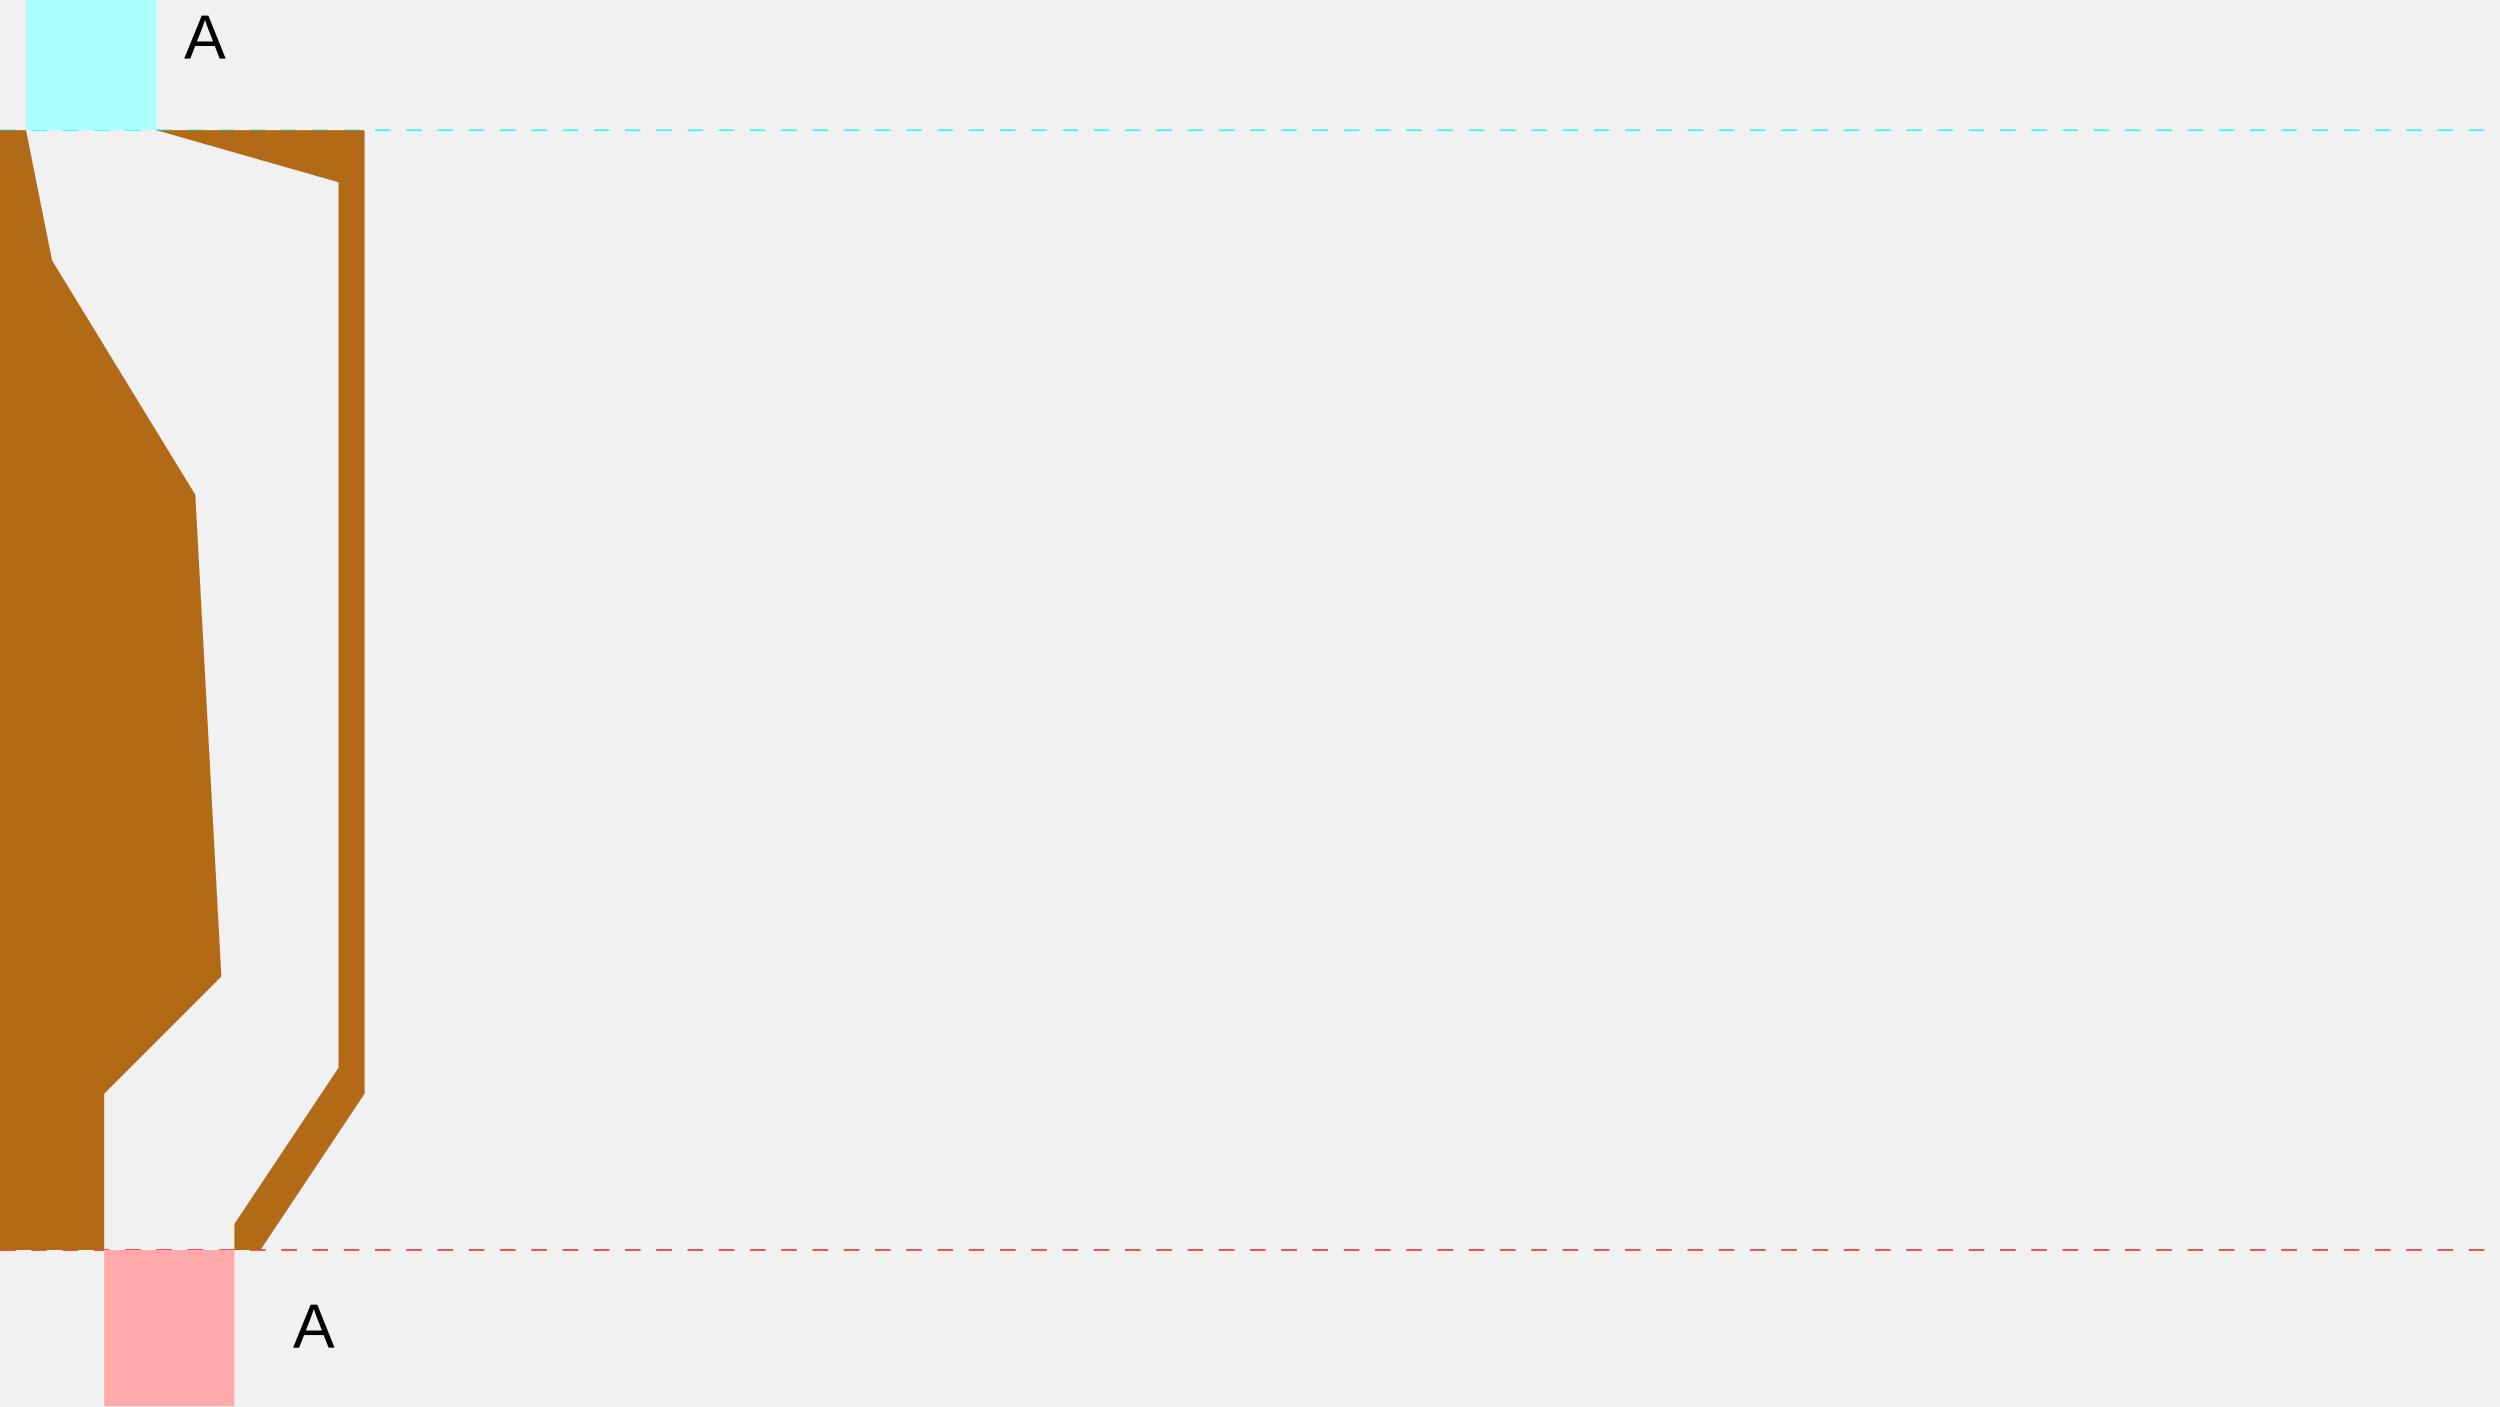
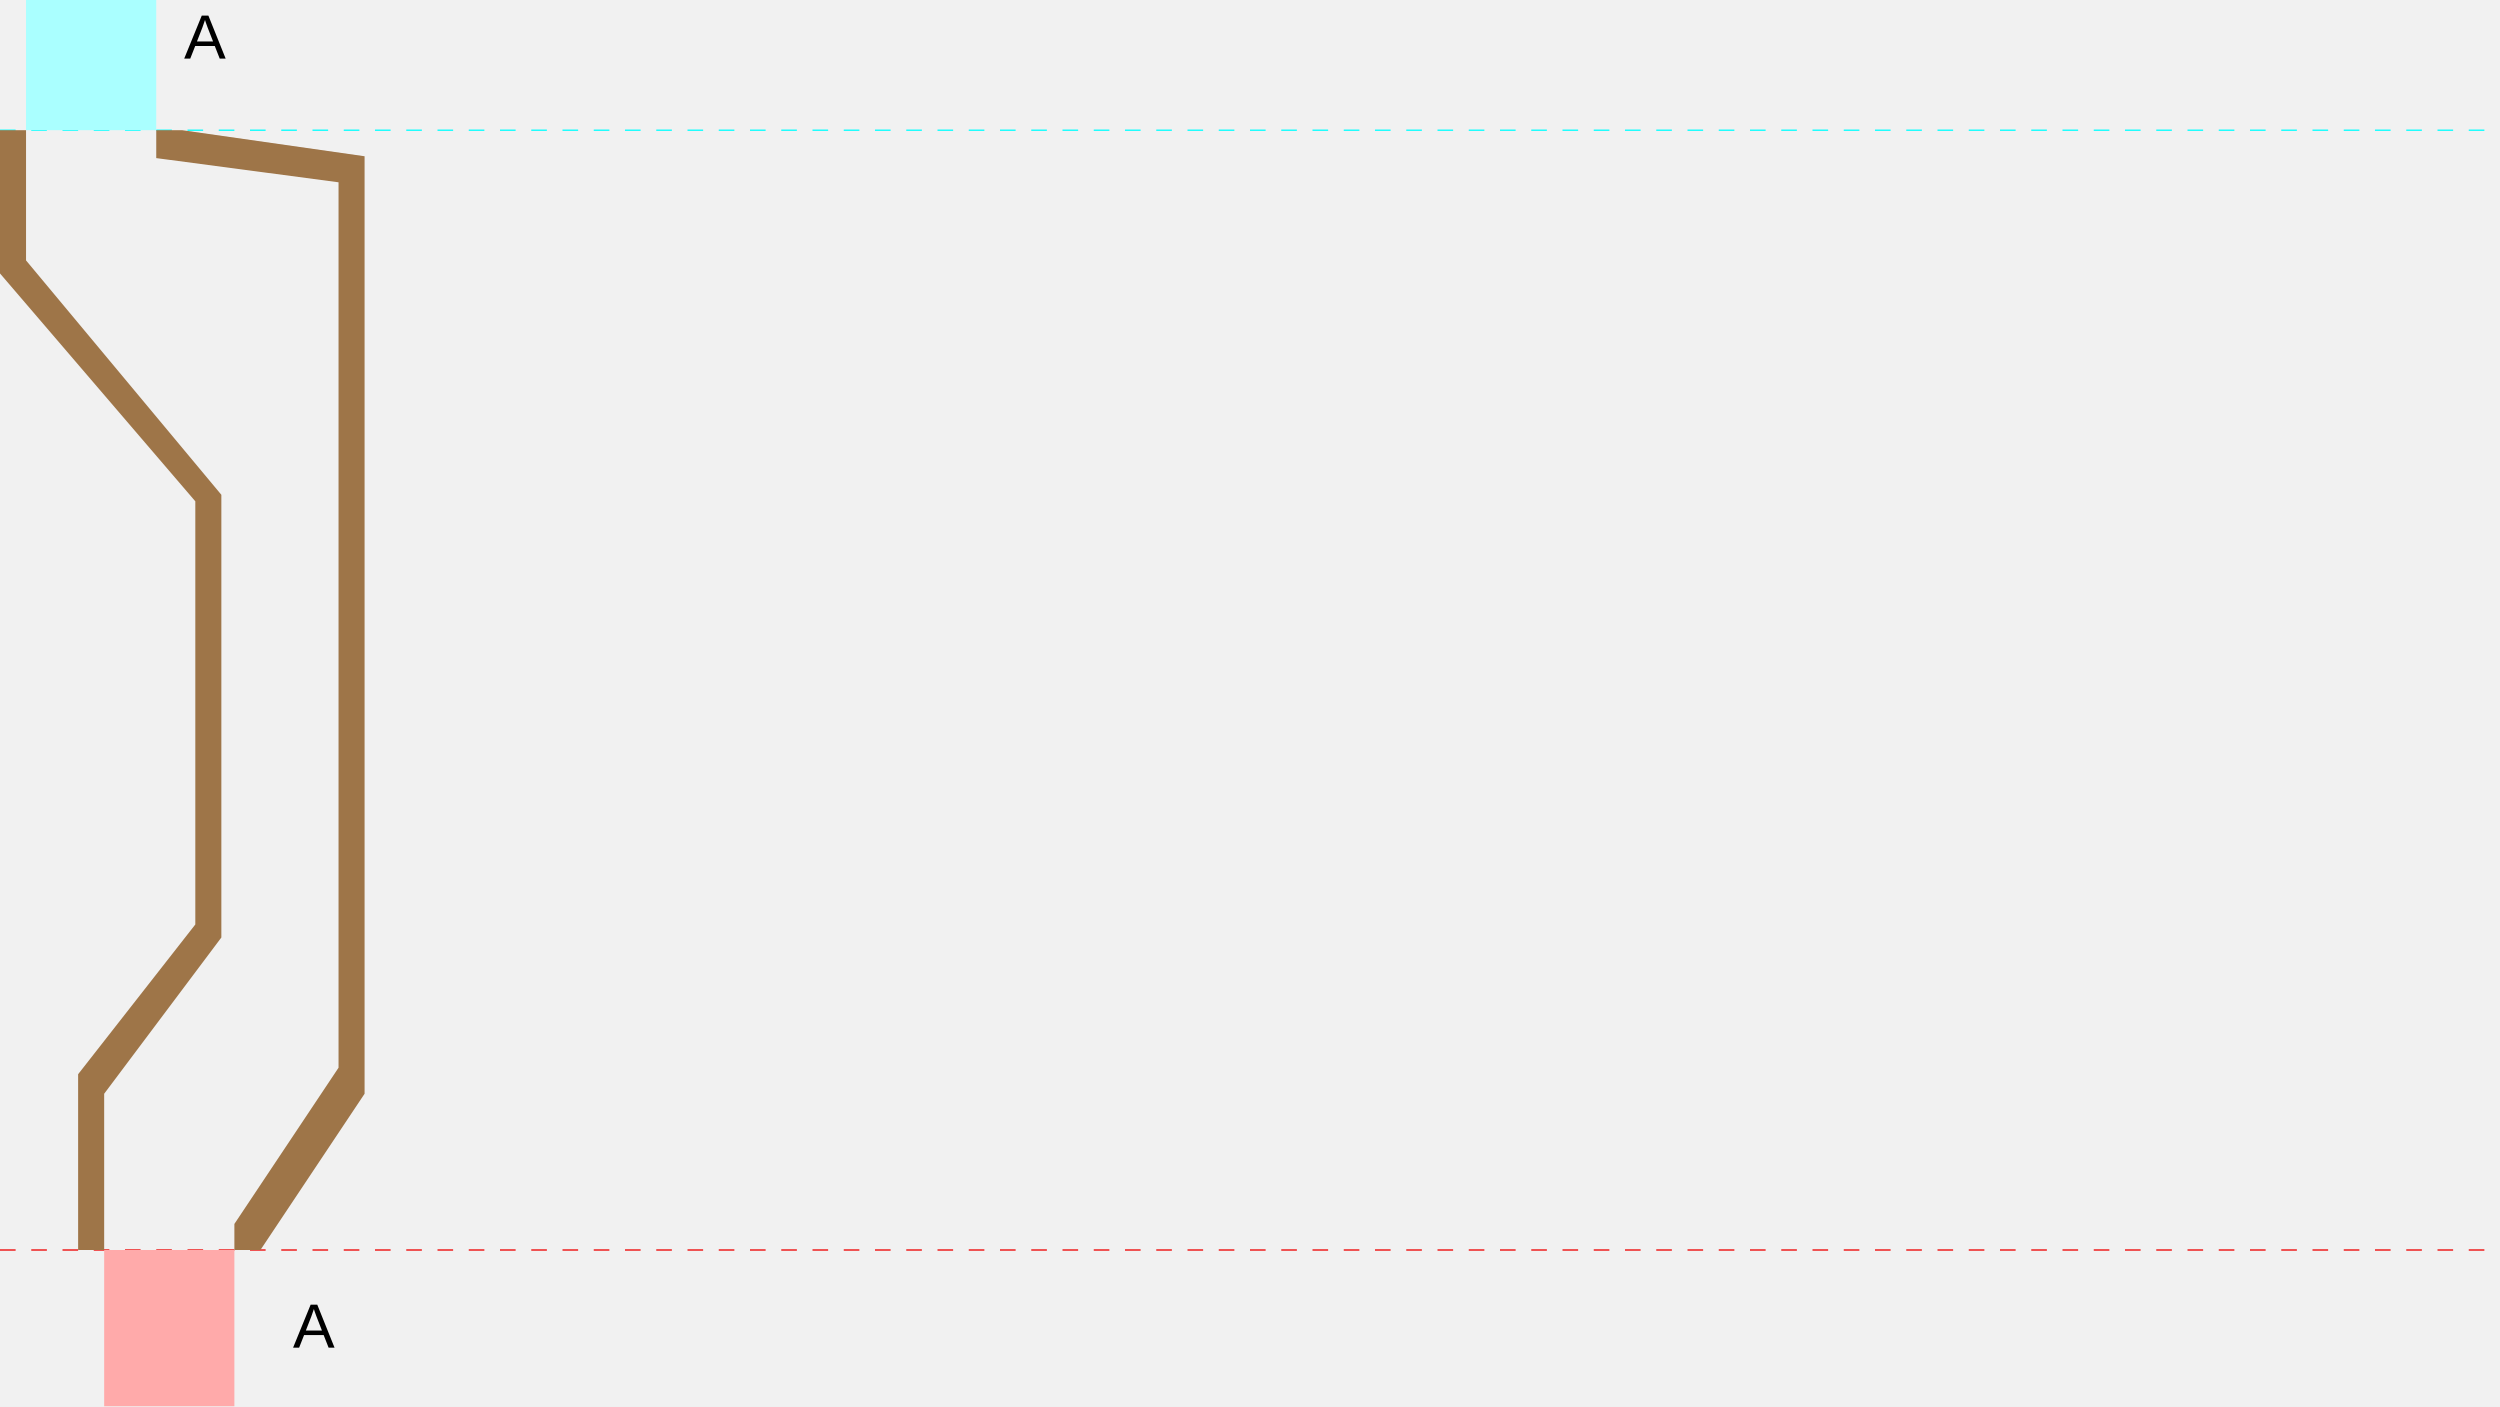
- <svg xmlns="http://www.w3.org/2000/svg" id="Layer_1" width="1920" height="1080" version="1.1" viewBox="0 0 1920 1080">
+ <svg xmlns="http://www.w3.org/2000/svg" id="Layer_1" version="1.1" viewBox="0 0 1920 1080">
  <g opacity=".05">
    <rect width="1920" height="1080" fill="#fff" />
  </g>
  <line y1="960" x2="1920" y2="960" fill="none" stroke="#e00" stroke-dasharray="12" stroke-miterlimit="10" />
  <line y1="100" x2="1920" y2="100" fill="none" stroke="aqua" stroke-dasharray="12" stroke-miterlimit="10" />
  <rect x="80" y="960" width="100" height="120" fill="#faa" />
  <g isolation="isolate">
    <g isolation="isolate">
      <g isolation="isolate">
-         <text transform="translate(225 1035)" font-family="ArialMT, Arial" font-size="48" isolation="isolate">
-           <tspan x="0" y="0">A</tspan>
-         </text>
+         <g isolation="isolate">
+           <text transform="translate(225 1035)" font-family="ArialMT, Arial" font-size="48" isolation="isolate">
+             <tspan x="0" y="0">A</tspan>
+           </text>
+         </g>
      </g>
    </g>
  </g>
  <rect x="20" width="100" height="100" fill="#aff" />
  <g isolation="isolate">
    <g isolation="isolate">
      <g isolation="isolate">
-         <text transform="translate(141.378 45)" font-family="ArialMT, Arial" font-size="48" isolation="isolate">
-           <tspan x="0" y="0">A</tspan>
-         </text>
+         <g isolation="isolate">
+           <text transform="translate(141.378 45)" font-family="ArialMT, Arial" font-size="48" isolation="isolate">
+             <tspan x="0" y="0">A</tspan>
+           </text>
+         </g>
      </g>
    </g>
  </g>
-   <polygon points="0 100 20 100 40 200 150 380 170 750 80 840 80 960 0 960 0 180 0 100" fill="#b36a16" />
-   <polygon points="120 100 260 140 260 820 180 940 180 960 200 960 280 840 280 100 120 100" fill="#b36a16" />
+   <polygon points="0 100 20 100 20 200 170 380 170 720 80 840 80 960 60 960 60 825 150 710 150 385 0 210 0 100" fill="#9e7548" />
+   <polygon points="120 100 120 121.429 260 140 260 820 180 940 180 960 200 960 280 840 280 120 140 100 120 100" fill="#9e7548" />
</svg>
